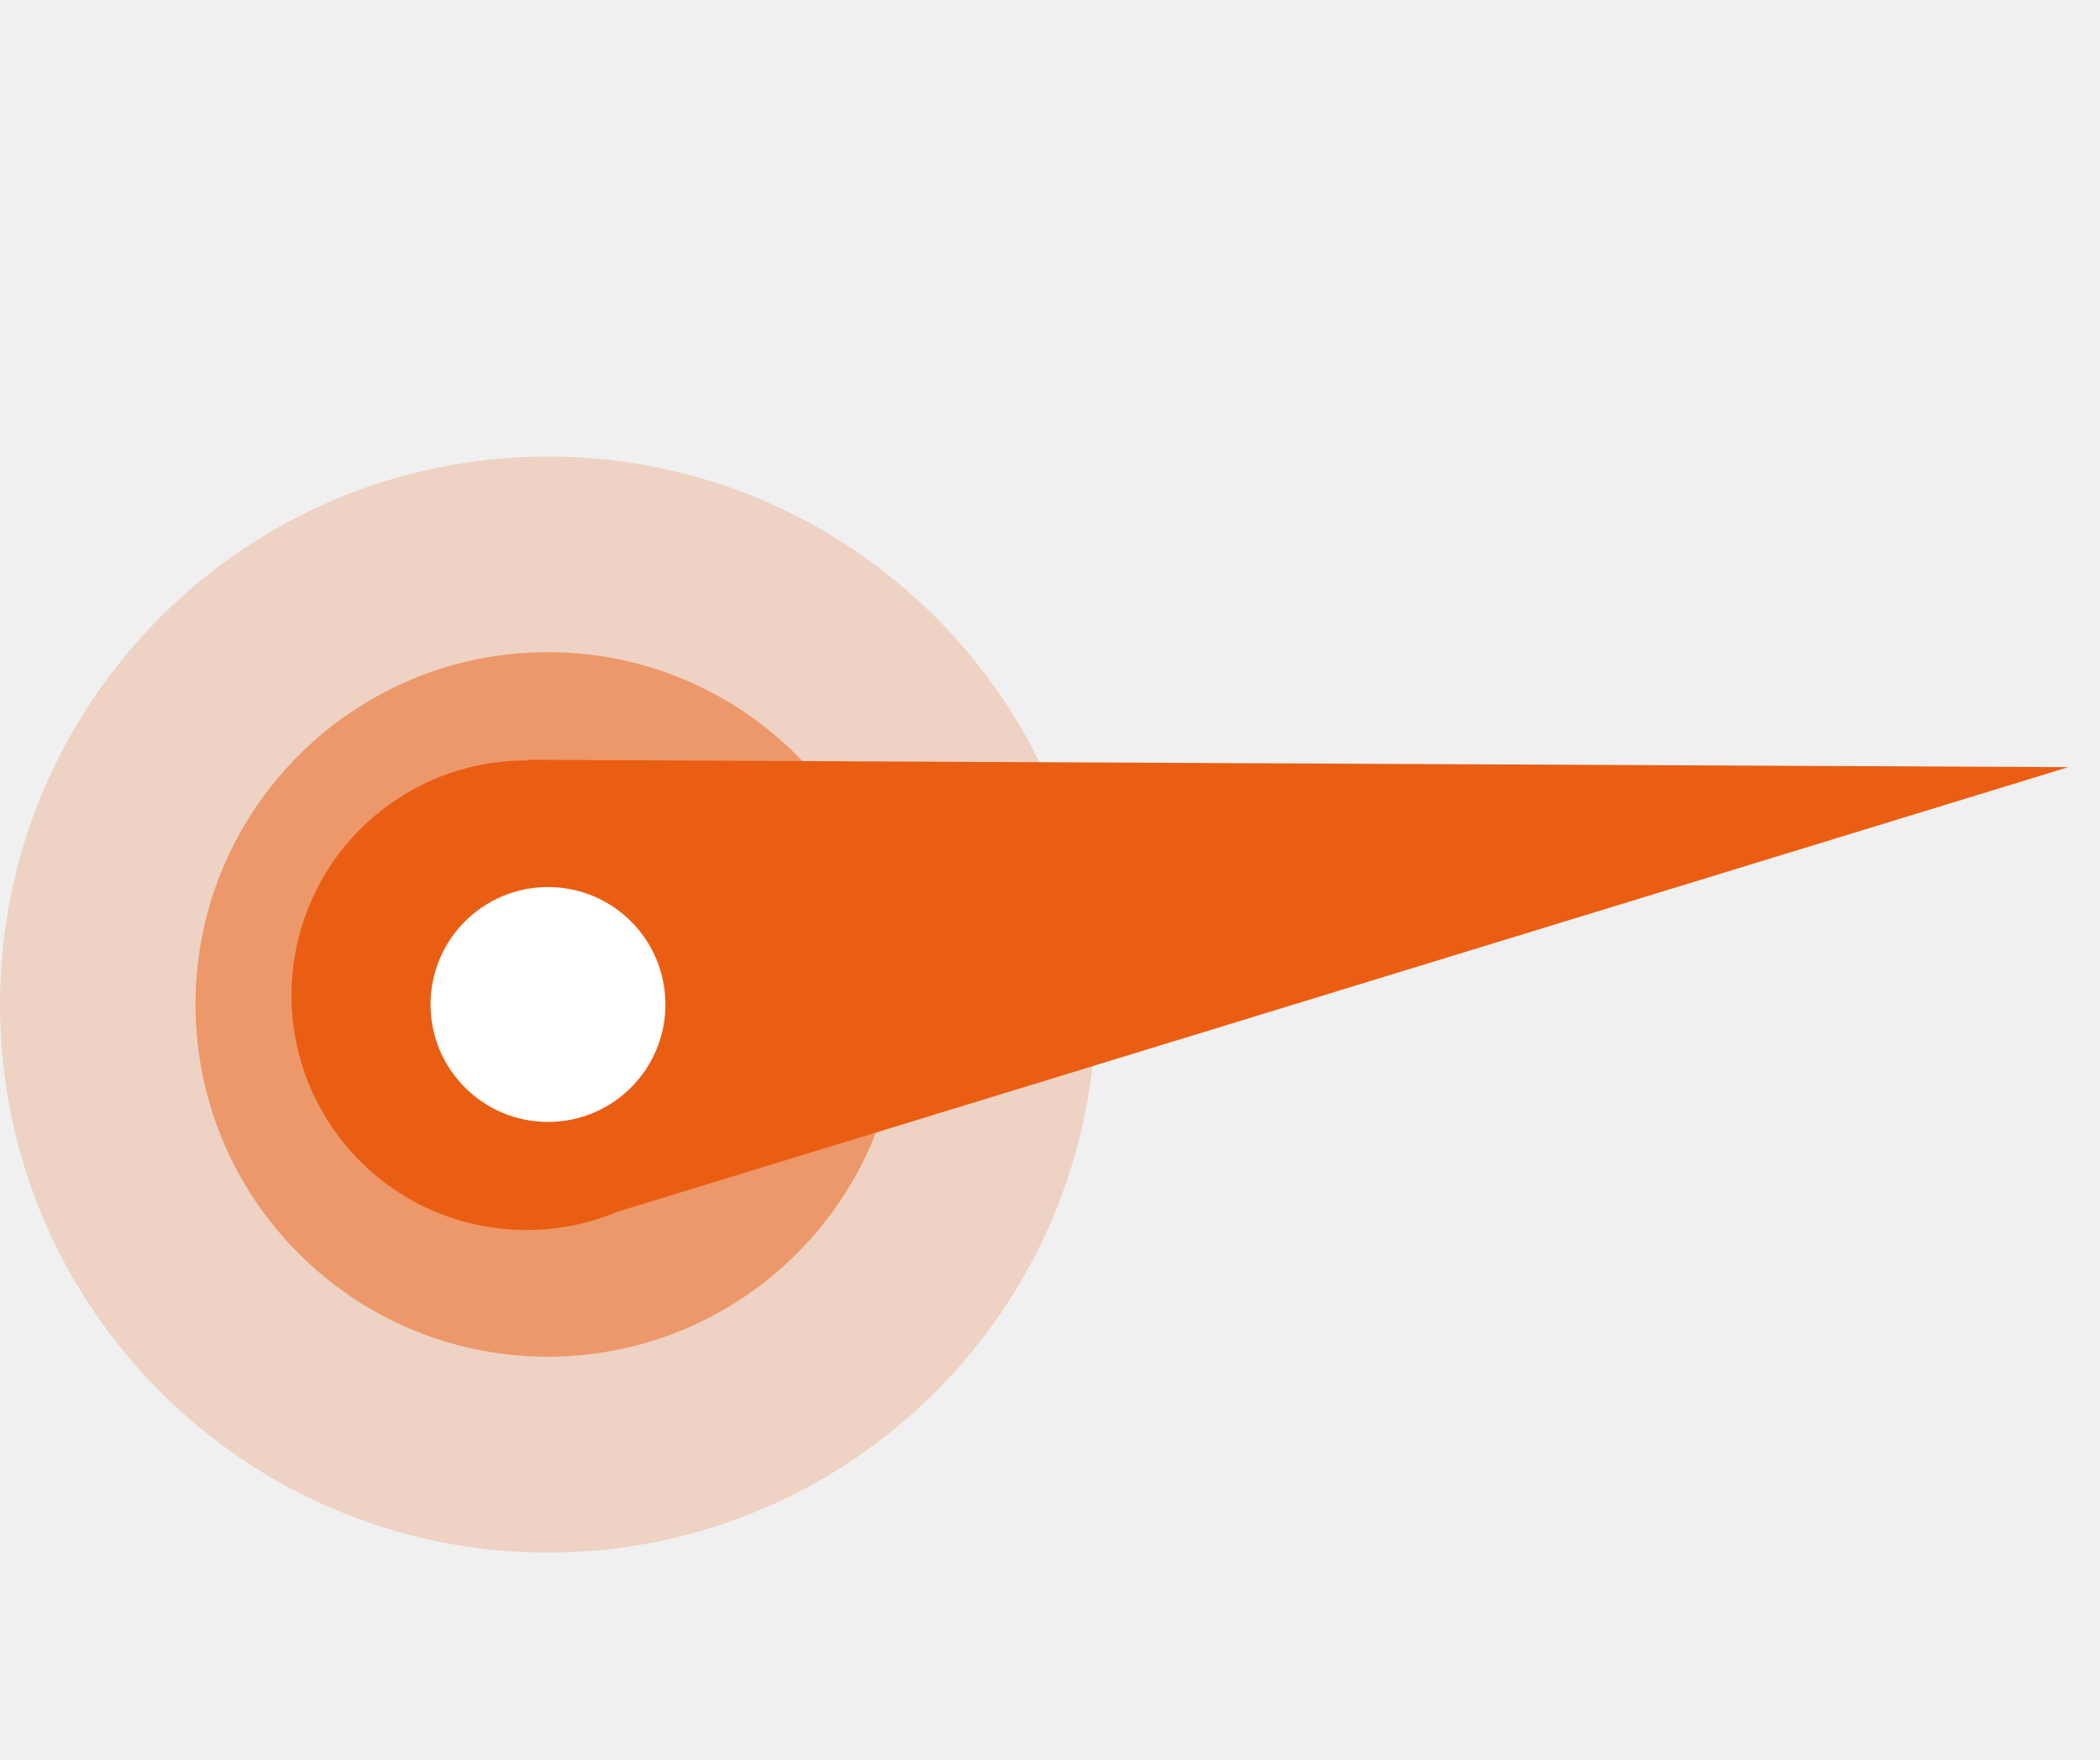
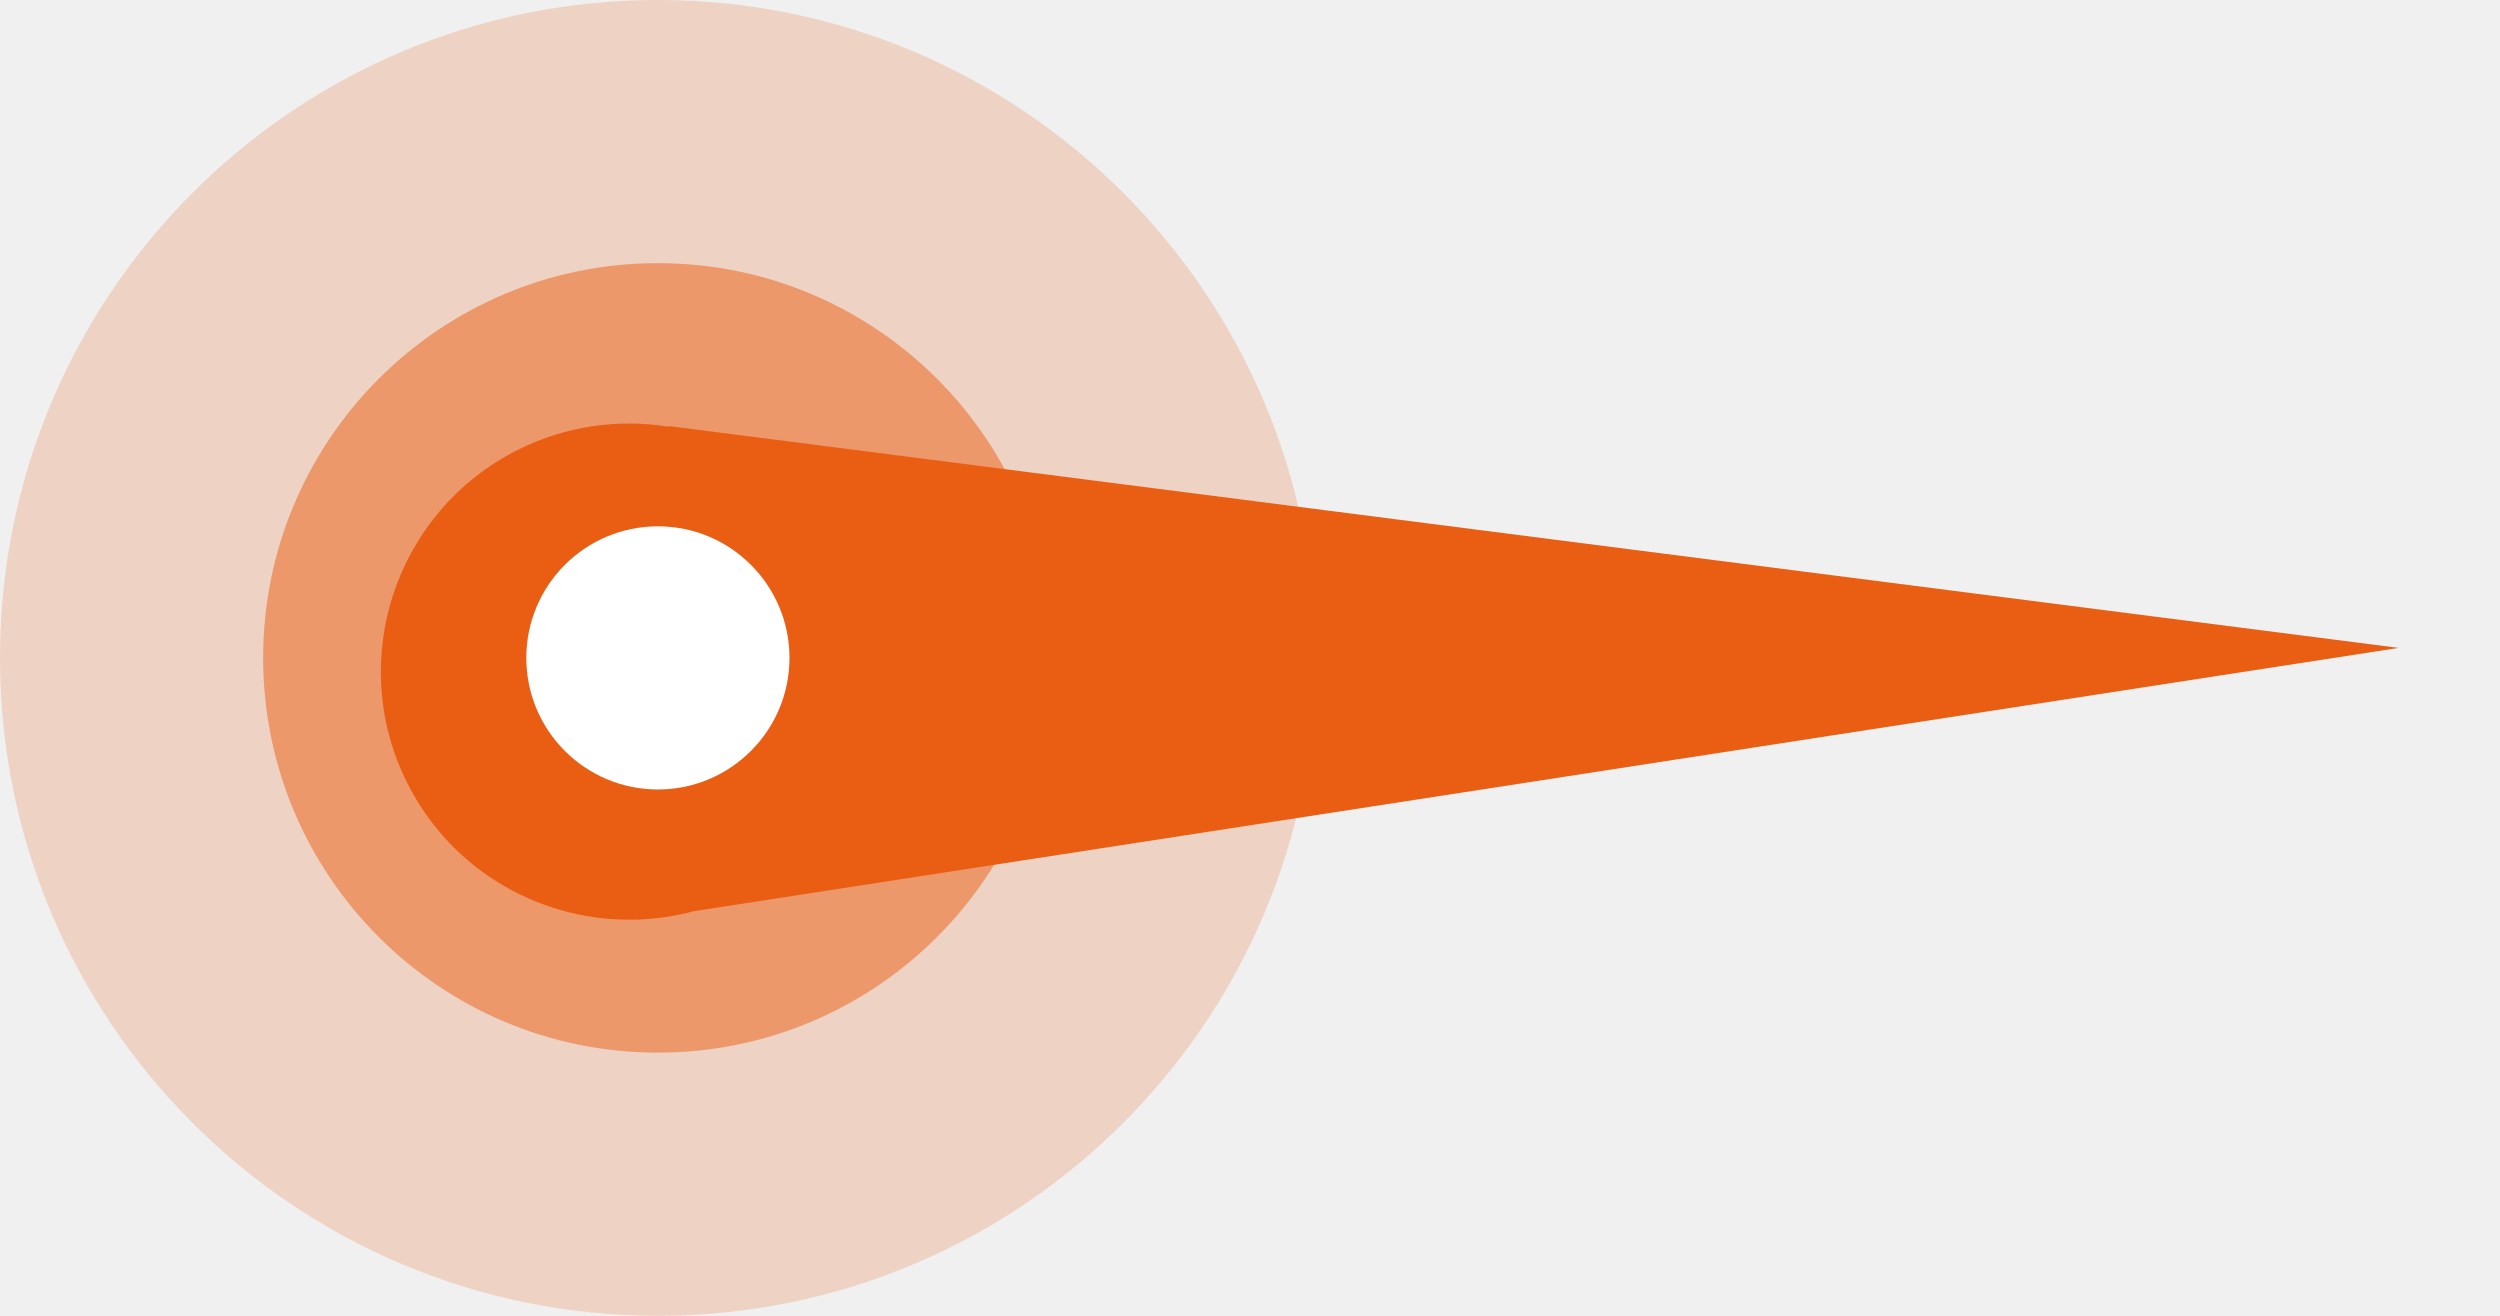
- <svg xmlns="http://www.w3.org/2000/svg" width="37" height="31" viewBox="0 0 37 31" fill="none">
-   <g id="Group 877">
-     <circle id="Ellipse 12" cx="9.654" cy="17.697" r="9.654" fill="#EA5E13" fill-opacity="0.2" />
-     <circle id="Ellipse 13" cx="9.651" cy="17.695" r="6.206" fill="#EA5E13" fill-opacity="0.5" />
-     <path id="Union" d="M10.87 21.35C10.615 21.457 10.352 21.537 10.087 21.59L10.056 21.6L10.056 21.596C8.511 21.892 6.866 21.292 5.897 19.925C4.577 18.061 5.017 15.478 6.882 14.157C7.619 13.635 8.469 13.389 9.309 13.397L9.307 13.385L36.441 13.515L10.87 21.35Z" fill="#EA5E13" />
-     <circle id="Ellipse 15" cx="9.655" cy="17.696" r="2.069" fill="white" />
+ <svg xmlns="http://www.w3.org/2000/svg" width="38" height="20" viewBox="0 0 38 20" fill="none">
+   <g id="æé" clip-path="url(#clip0_217_7)">
+     <g id="Group 902">
+       <circle id="Ellipse 12" cx="10" cy="10" r="10" fill="#EA5E13" fill-opacity="0.2" />
+       <circle id="Ellipse 13" cx="10" cy="10" r="6" fill="#EA5E13" fill-opacity="0.5" />
+       <path id="Union" d="M10.54 13.851C10.273 13.924 10.002 13.964 9.732 13.976L9.702 13.981L9.702 13.977C8.27 14.03 6.871 13.262 6.188 11.897C5.256 10.035 6.01 7.769 7.873 6.837C8.61 6.468 9.409 6.364 10.165 6.487L10.165 6.476L36.46 9.848L10.54 13.851Z" fill="#EA5E13" />
+       <circle id="Ellipse 15" cx="10" cy="10" r="2" fill="white" />
+     </g>
  </g>
+   <defs>
+     <clipPath id="clip0_217_7">
+       <rect width="38" height="20" fill="white" />
+     </clipPath>
+   </defs>
</svg>
